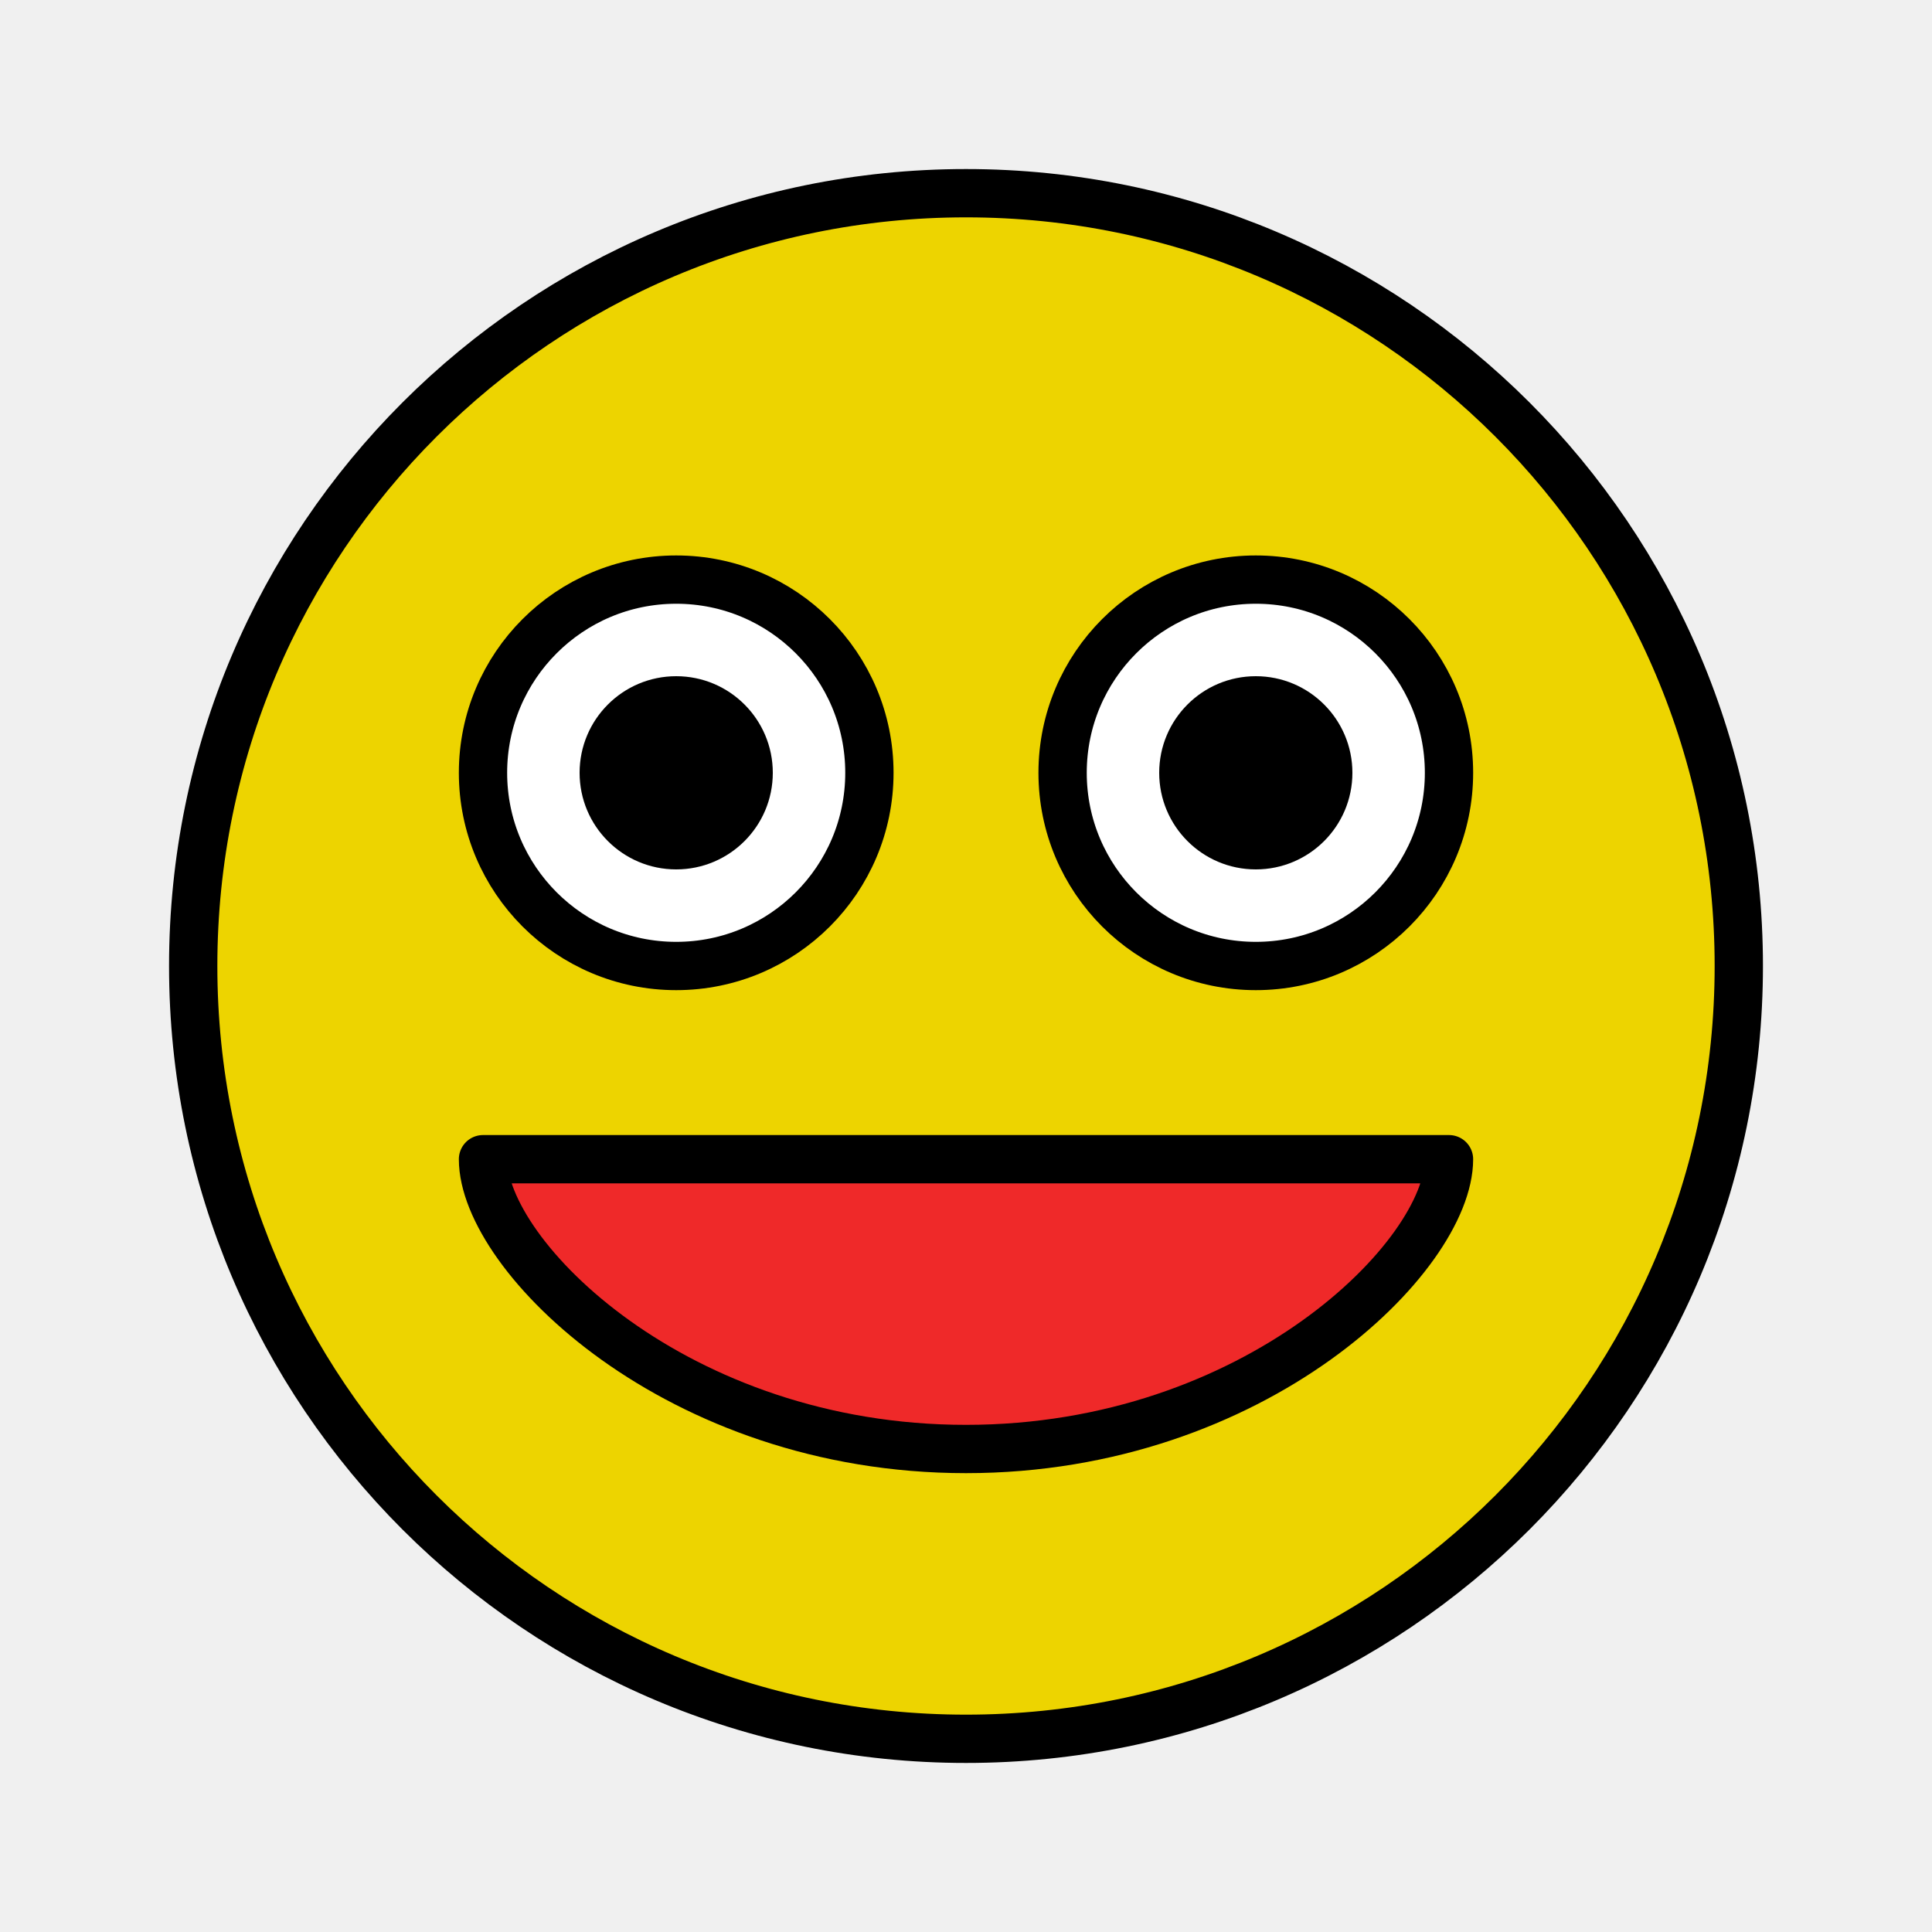
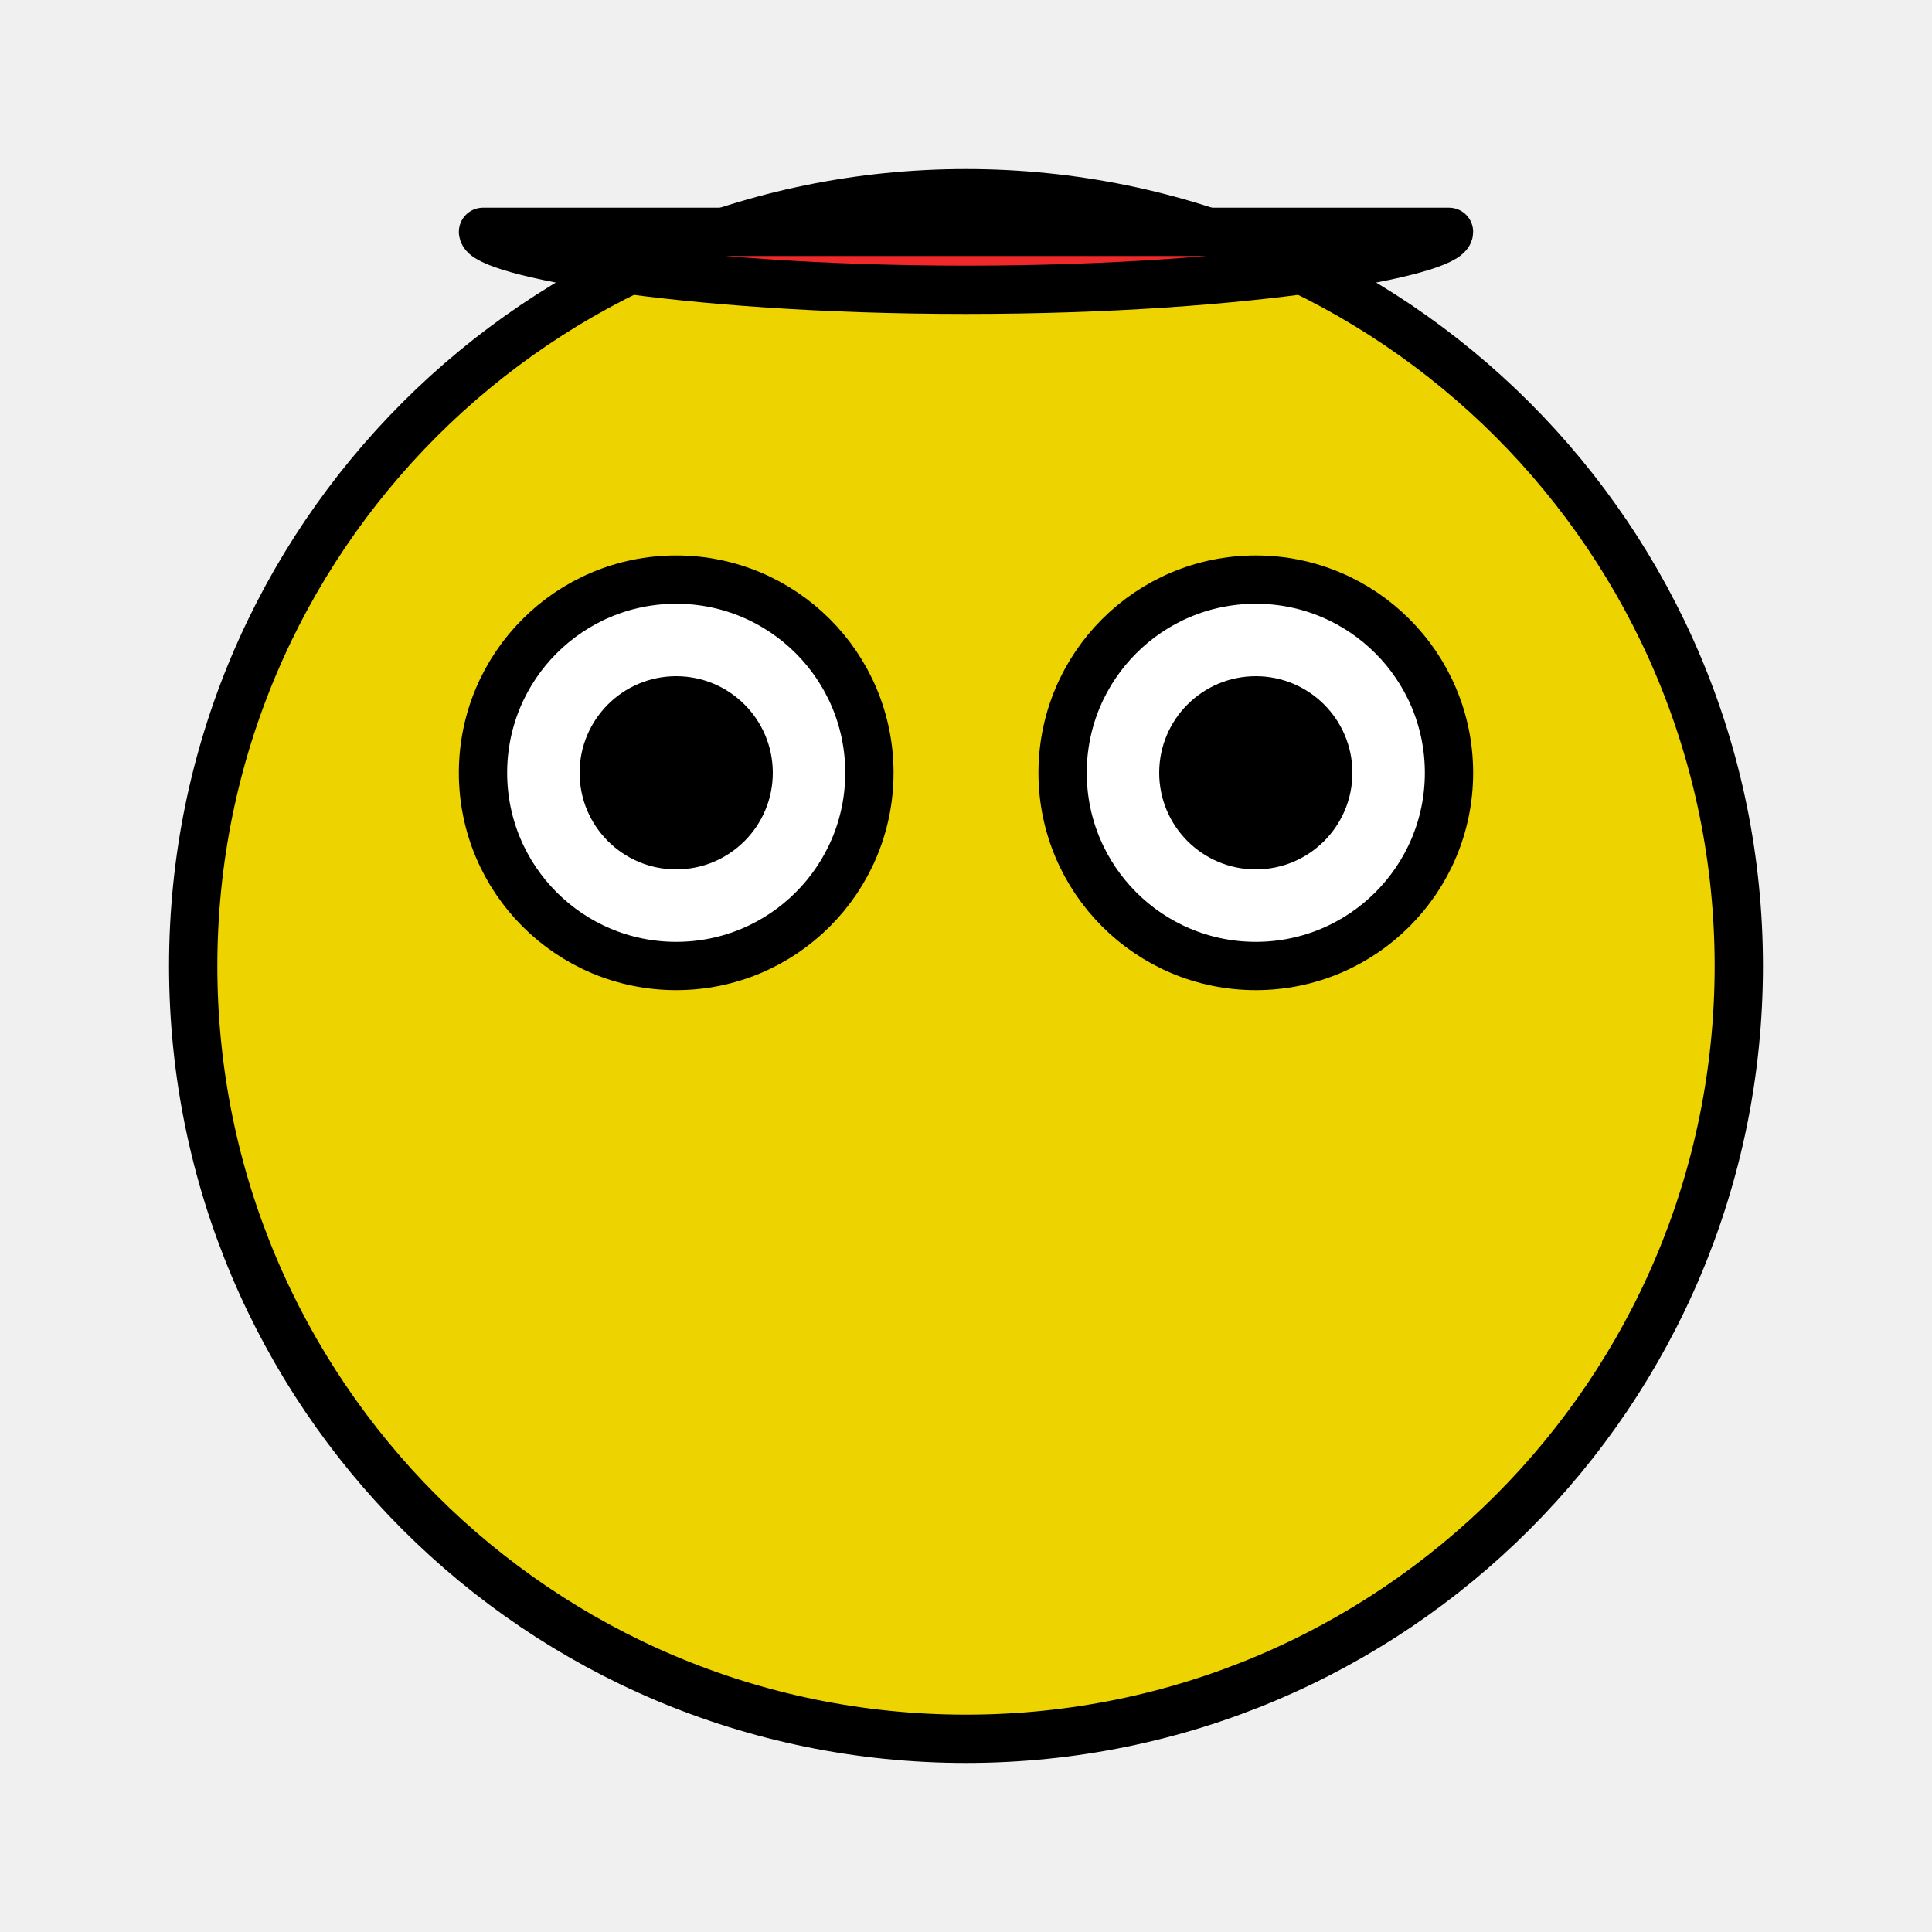
<svg xmlns="http://www.w3.org/2000/svg" version="1.1" viewBox="0 0 200 200" height="200" width="200">
  <style>
    svg {
      stroke: #000;
      stroke-width: 5;
      stroke-linejoin: round;
    }
    .face {
      fill: #edd400;
    }
    .iris {
      fill: #fff;
    }
    .pupil {
      fill: #000;
      stroke: none;
    }
    .mouth {
      fill: #ef2929;
-       transition: transform 1s;
+       transform-origin: 100px 120px;
+       transform: scale(1, 0.2);
+     }
+     .mouth-moving {
+       animation-duration: 0.5s;
+       animation-name: mouth-nom;
+       animation-iteration-count: infinite;
+     }
+     @keyframes mouth-nom {
+       0% { transform: scale(1, 0.2); }
+       50% { transform: scale(1, 1); }
+       100% { transform: scale(1, 0.2); }
    }
  </style>
  <ellipse id="face" class="face" cx="100" cy="100" rx="80" ry="80" />
  <circle id="iris-left" class="iris" cx="70" cy="80" r="20" />
  <circle id="iris-right" class="iris" cx="130" cy="80" r="20" />
  <circle id="pupil-left" class="pupil" cx="70" cy="80" r="10" />
  <circle id="pupil-right" class="pupil" cx="130" cy="80" r="10" />
-   <path id="mouth" class="mouth" style="transform-origin: 100px 120px" vector-effect="non-scaling-stroke" d="m 50,120 c 0,10 20,30 50,30 30,0 50,-20 50,-30 z" />
+   <path id="mouth" class="mouth" vector-effect="non-scaling-stroke" d="m 50,120 c 0,10 20,30 50,30 30,0 50,-20 50,-30 z" />
</svg>
